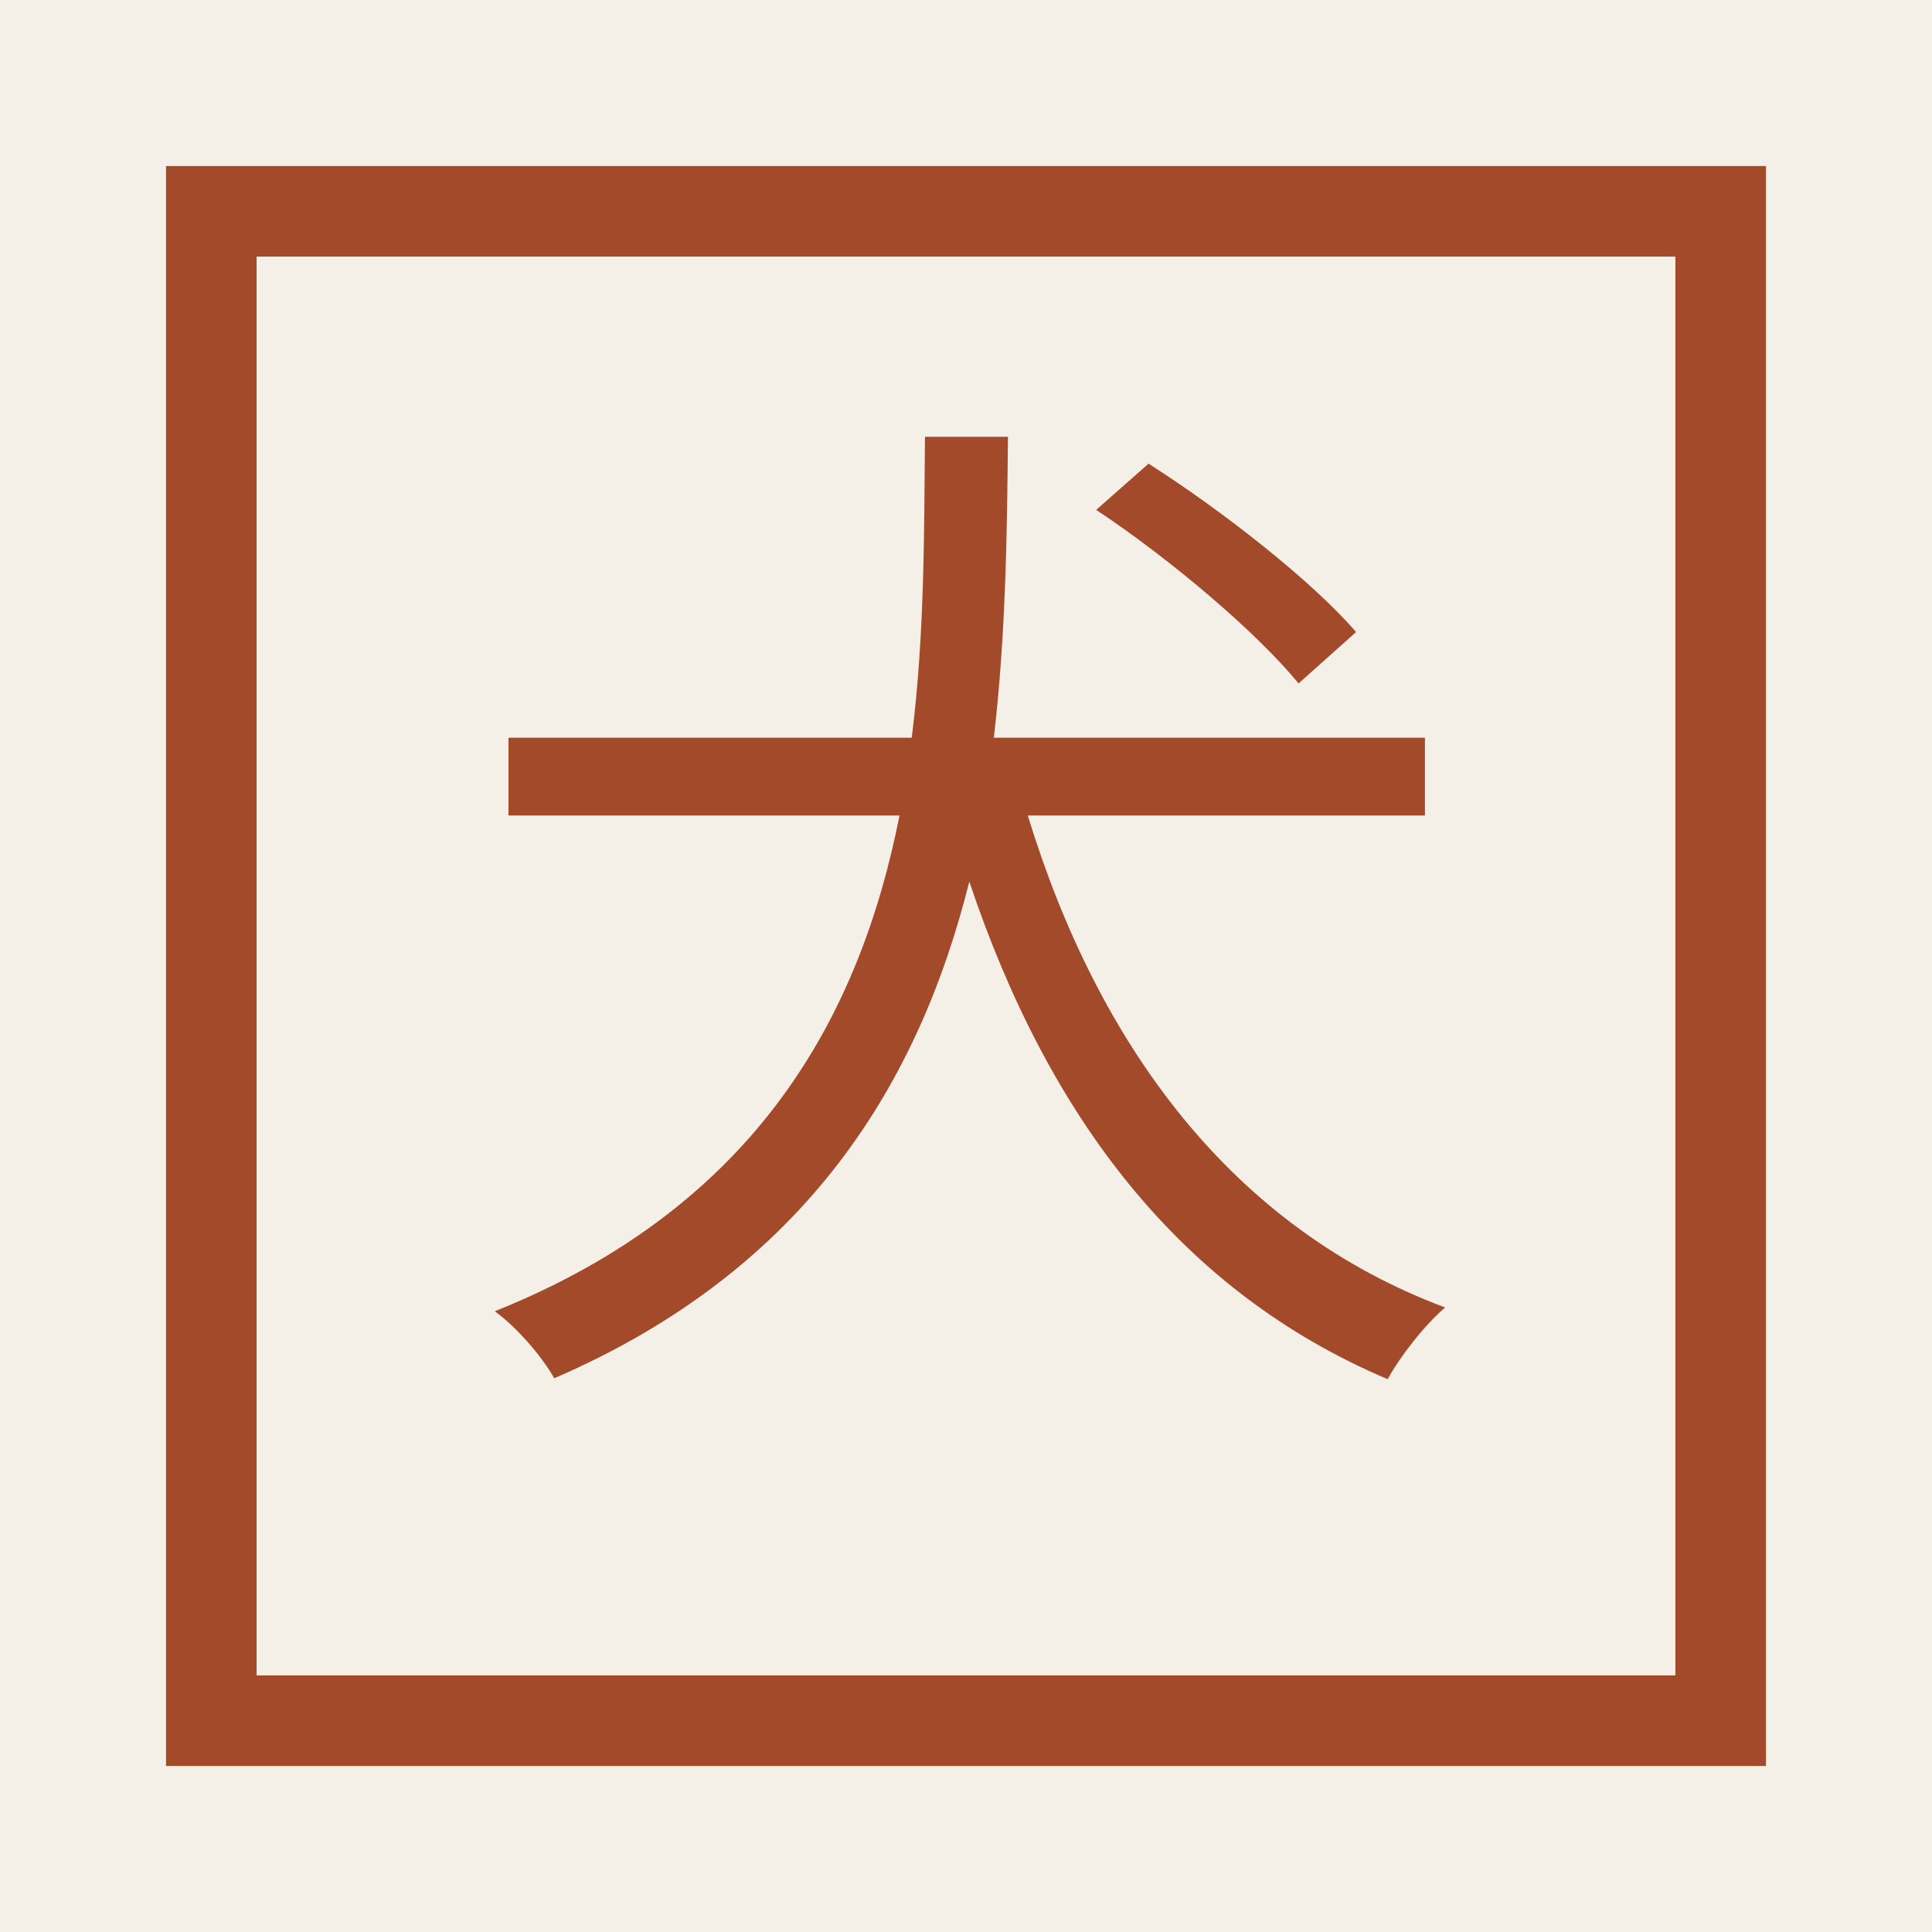
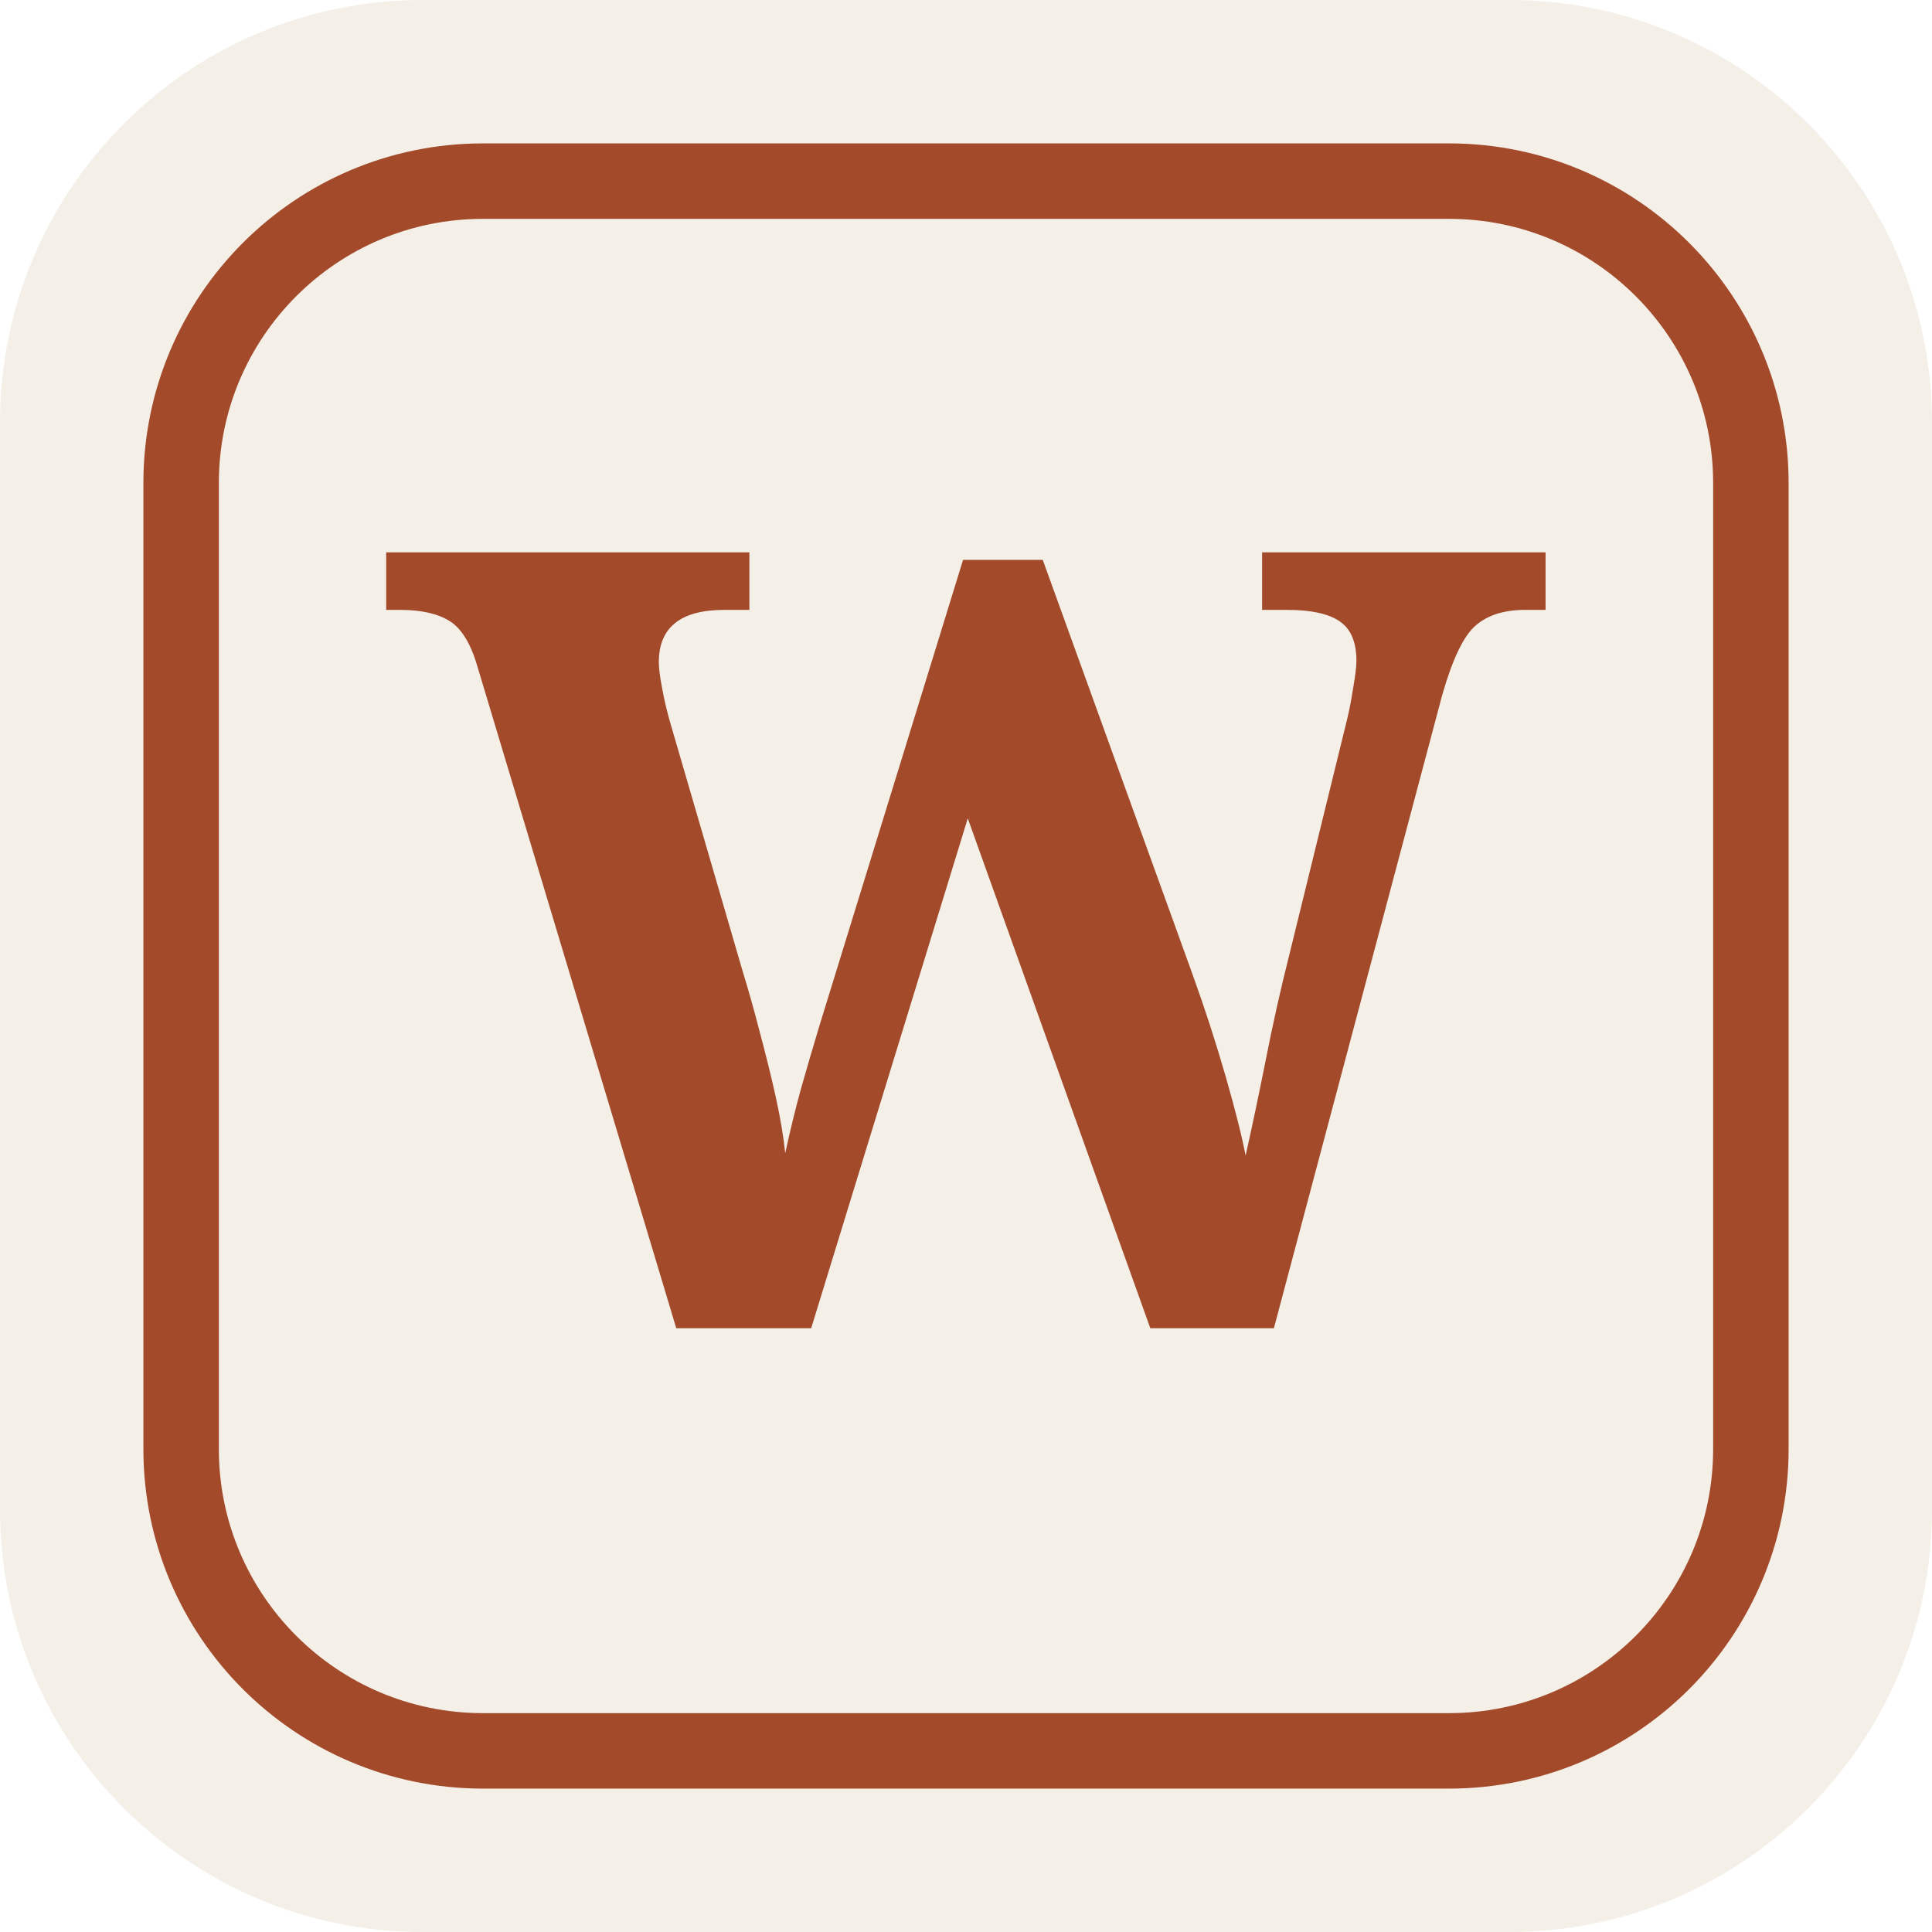
<svg xmlns="http://www.w3.org/2000/svg" viewBox="0 0 64 64">
-   <rect width="64" height="64" fill="#f4f0e8" />
-   <rect x="7" y="7" width="50" height="50" fill="none" stroke="#a34a2a" stroke-width="3" />
-   <text x="32" y="43" text-anchor="middle" font-family="serif" font-size="34" fill="#a34a2a">犬</text>
+   <rect width="64" height="64" rx="14" fill="#f4f0e8" />
+   <rect x="6" y="6" width="52" height="52" rx="10" fill="none" stroke="#a34a2a" stroke-width="2.5" />
+   <text x="32" y="44" text-anchor="middle" font-family="'Iowan Old Style', Charter, 'Noto Serif SC', serif" font-weight="700" font-size="36" fill="#a34a2a">W</text>
</svg>
